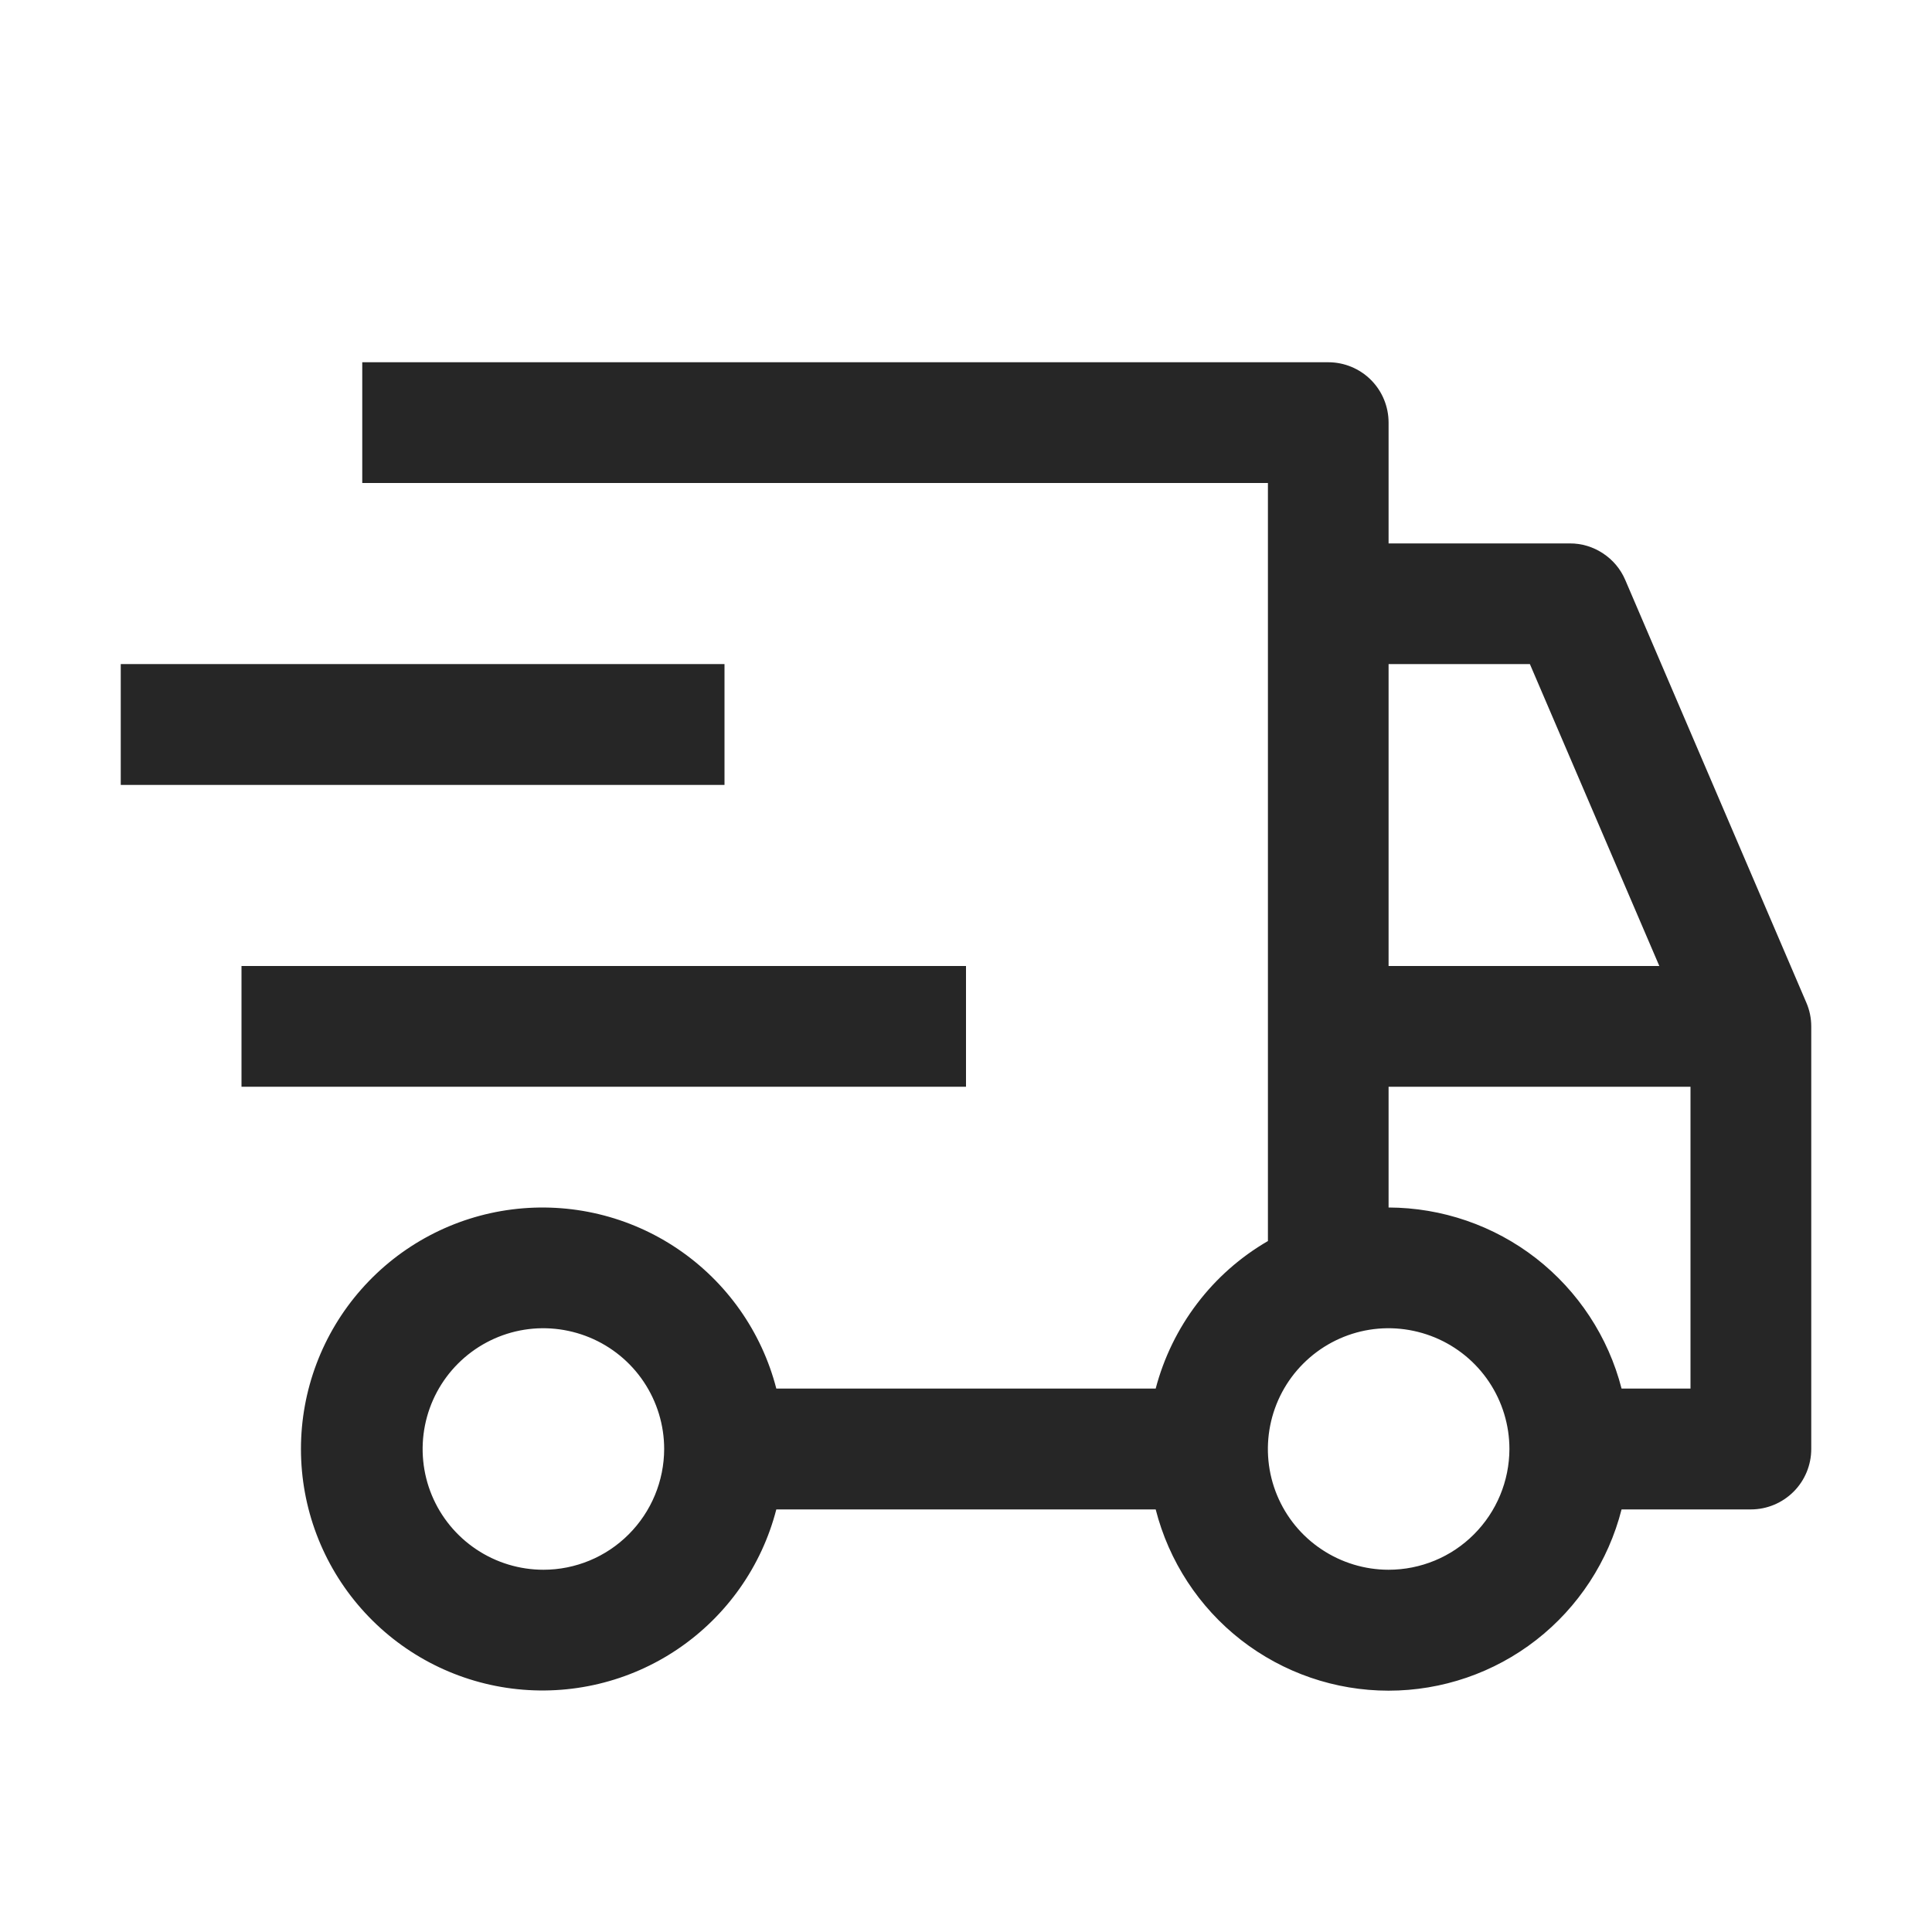
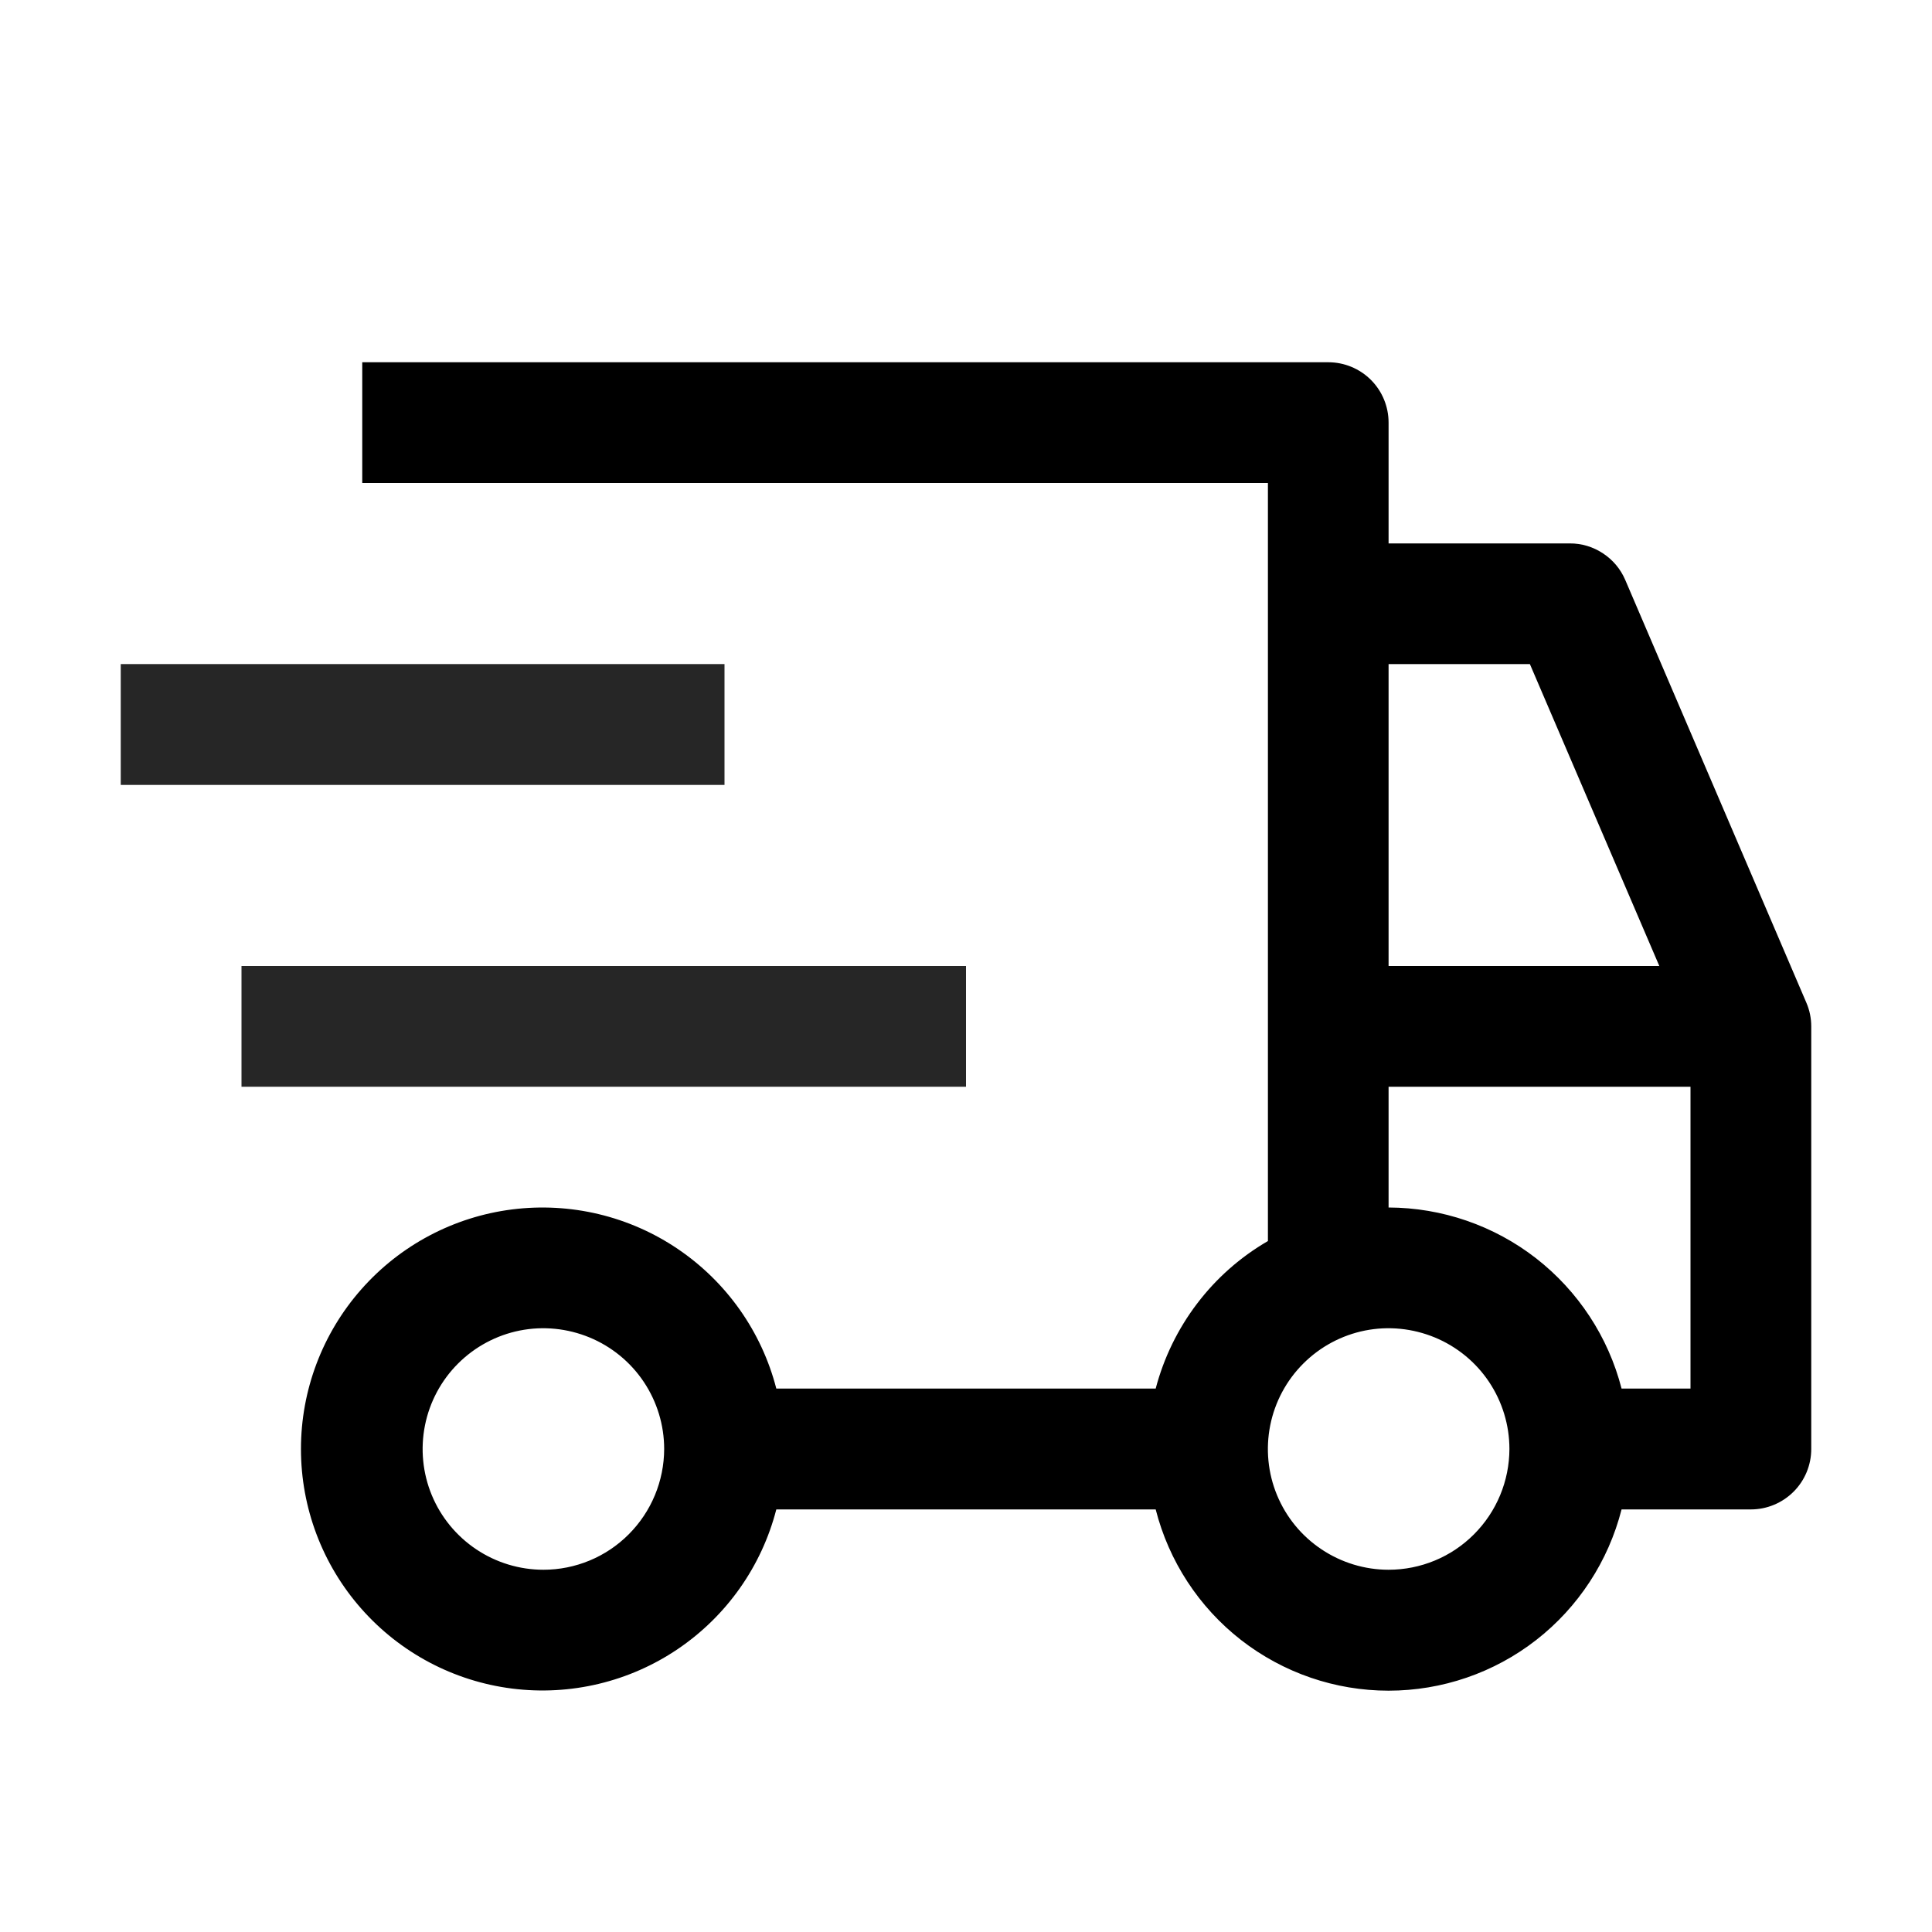
- <svg xmlns="http://www.w3.org/2000/svg" width="22" height="22" viewBox="0 0 22 22" fill="none">
+ <svg xmlns="http://www.w3.org/2000/svg" width="22" height="22" viewBox="0 0 22 22">
  <path d="M2.75 11H11V12.375H2.75V11ZM1.375 7.562H8.25V8.938H1.375V7.562Z" fill="#262626" />
-   <path d="M20.569 11.417L18.507 6.604C18.454 6.48 18.366 6.375 18.253 6.301C18.141 6.227 18.01 6.187 17.875 6.188H15.812V4.812C15.812 4.63 15.74 4.455 15.611 4.326C15.482 4.197 15.307 4.125 15.125 4.125H4.125V5.5H14.438V14.132C14.124 14.314 13.85 14.556 13.631 14.845C13.412 15.133 13.252 15.462 13.16 15.812H8.84C8.673 15.164 8.275 14.6 7.721 14.224C7.167 13.848 6.495 13.688 5.831 13.772C5.167 13.856 4.556 14.18 4.114 14.682C3.671 15.184 3.427 15.831 3.427 16.5C3.427 17.169 3.671 17.816 4.114 18.318C4.556 18.82 5.167 19.144 5.831 19.228C6.495 19.312 7.167 19.152 7.721 18.776C8.275 18.4 8.673 17.836 8.84 17.188H13.16C13.31 17.777 13.652 18.301 14.132 18.675C14.613 19.049 15.204 19.252 15.812 19.252C16.421 19.252 17.013 19.049 17.493 18.675C17.973 18.301 18.315 17.777 18.465 17.188H19.938C20.12 17.188 20.295 17.115 20.424 16.986C20.553 16.857 20.625 16.682 20.625 16.5V11.688C20.625 11.594 20.606 11.502 20.569 11.417ZM6.188 17.875C5.916 17.875 5.65 17.794 5.424 17.643C5.198 17.492 5.021 17.277 4.917 17.026C4.813 16.775 4.786 16.498 4.839 16.232C4.892 15.965 5.023 15.72 5.215 15.528C5.408 15.335 5.653 15.204 5.919 15.151C6.186 15.098 6.462 15.126 6.714 15.23C6.965 15.334 7.18 15.51 7.331 15.736C7.482 15.962 7.563 16.228 7.563 16.5C7.562 16.865 7.417 17.214 7.159 17.472C6.902 17.73 6.552 17.875 6.188 17.875ZM15.812 7.562H17.421L18.895 11H15.812V7.562ZM15.812 17.875C15.541 17.875 15.275 17.794 15.049 17.643C14.822 17.492 14.646 17.277 14.542 17.026C14.438 16.775 14.411 16.498 14.464 16.232C14.517 15.965 14.648 15.72 14.84 15.528C15.033 15.335 15.278 15.204 15.544 15.151C15.811 15.098 16.087 15.126 16.339 15.23C16.59 15.334 16.805 15.51 16.956 15.736C17.107 15.962 17.188 16.228 17.188 16.5C17.187 16.865 17.042 17.214 16.784 17.472C16.527 17.73 16.177 17.875 15.812 17.875ZM19.25 15.812H18.465C18.314 15.224 17.971 14.702 17.491 14.328C17.011 13.955 16.421 13.752 15.812 13.75V12.375H19.25V15.812Z" fill="#262626" />
+   <path d="M20.569 11.417L18.507 6.604C18.454 6.48 18.366 6.375 18.253 6.301C18.141 6.227 18.01 6.187 17.875 6.188H15.812V4.812C15.812 4.63 15.74 4.455 15.611 4.326C15.482 4.197 15.307 4.125 15.125 4.125H4.125V5.5H14.438V14.132C14.124 14.314 13.85 14.556 13.631 14.845C13.412 15.133 13.252 15.462 13.16 15.812H8.84C8.673 15.164 8.275 14.6 7.721 14.224C7.167 13.848 6.495 13.688 5.831 13.772C5.167 13.856 4.556 14.18 4.114 14.682C3.671 15.184 3.427 15.831 3.427 16.5C3.427 17.169 3.671 17.816 4.114 18.318C4.556 18.82 5.167 19.144 5.831 19.228C6.495 19.312 7.167 19.152 7.721 18.776C8.275 18.4 8.673 17.836 8.84 17.188H13.16C13.31 17.777 13.652 18.301 14.132 18.675C14.613 19.049 15.204 19.252 15.812 19.252C16.421 19.252 17.013 19.049 17.493 18.675C17.973 18.301 18.315 17.777 18.465 17.188H19.938C20.12 17.188 20.295 17.115 20.424 16.986C20.553 16.857 20.625 16.682 20.625 16.5V11.688C20.625 11.594 20.606 11.502 20.569 11.417ZM6.188 17.875C5.916 17.875 5.65 17.794 5.424 17.643C5.198 17.492 5.021 17.277 4.917 17.026C4.813 16.775 4.786 16.498 4.839 16.232C4.892 15.965 5.023 15.72 5.215 15.528C5.408 15.335 5.653 15.204 5.919 15.151C6.186 15.098 6.462 15.126 6.714 15.23C6.965 15.334 7.18 15.51 7.331 15.736C7.482 15.962 7.563 16.228 7.563 16.5C7.562 16.865 7.417 17.214 7.159 17.472C6.902 17.73 6.552 17.875 6.188 17.875ZM15.812 7.562H17.421L18.895 11H15.812V7.562ZM15.812 17.875C15.541 17.875 15.275 17.794 15.049 17.643C14.822 17.492 14.646 17.277 14.542 17.026C14.438 16.775 14.411 16.498 14.464 16.232C14.517 15.965 14.648 15.72 14.84 15.528C15.033 15.335 15.278 15.204 15.544 15.151C15.811 15.098 16.087 15.126 16.339 15.23C16.59 15.334 16.805 15.51 16.956 15.736C17.107 15.962 17.188 16.228 17.188 16.5C17.187 16.865 17.042 17.214 16.784 17.472C16.527 17.73 16.177 17.875 15.812 17.875ZM19.25 15.812H18.465C18.314 15.224 17.971 14.702 17.491 14.328C17.011 13.955 16.421 13.752 15.812 13.75V12.375H19.25V15.812Z" />
</svg>
